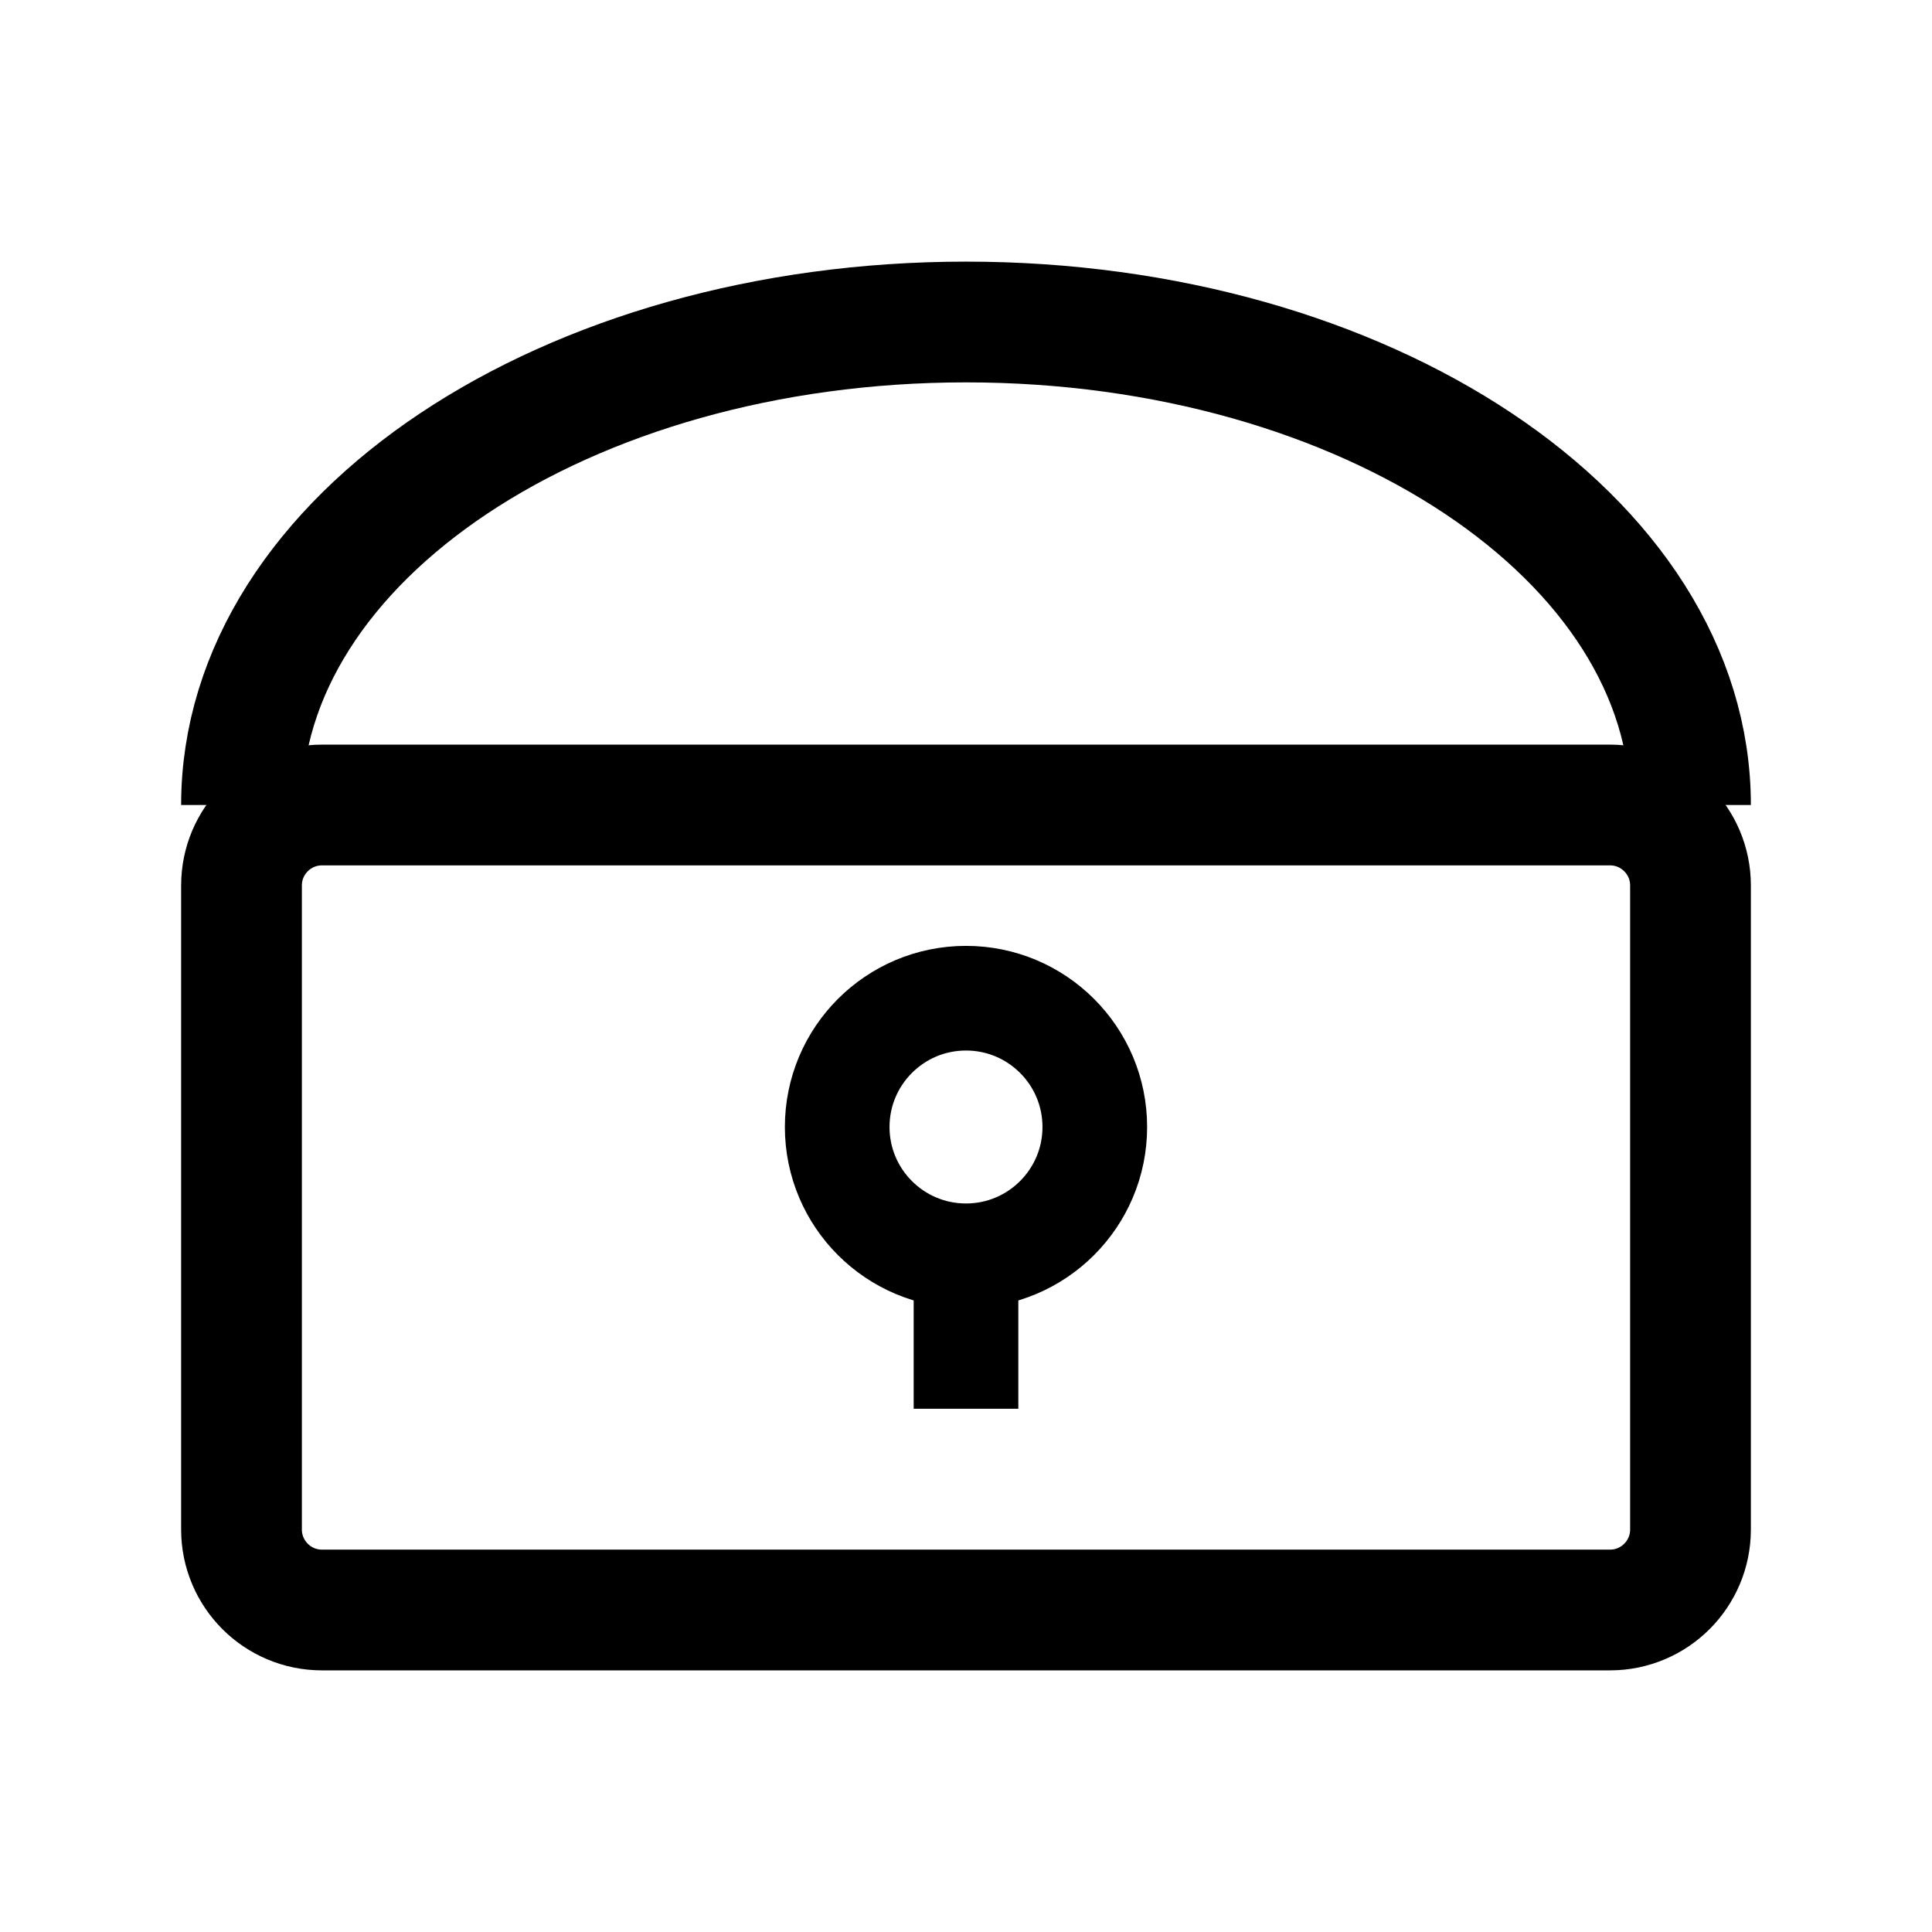
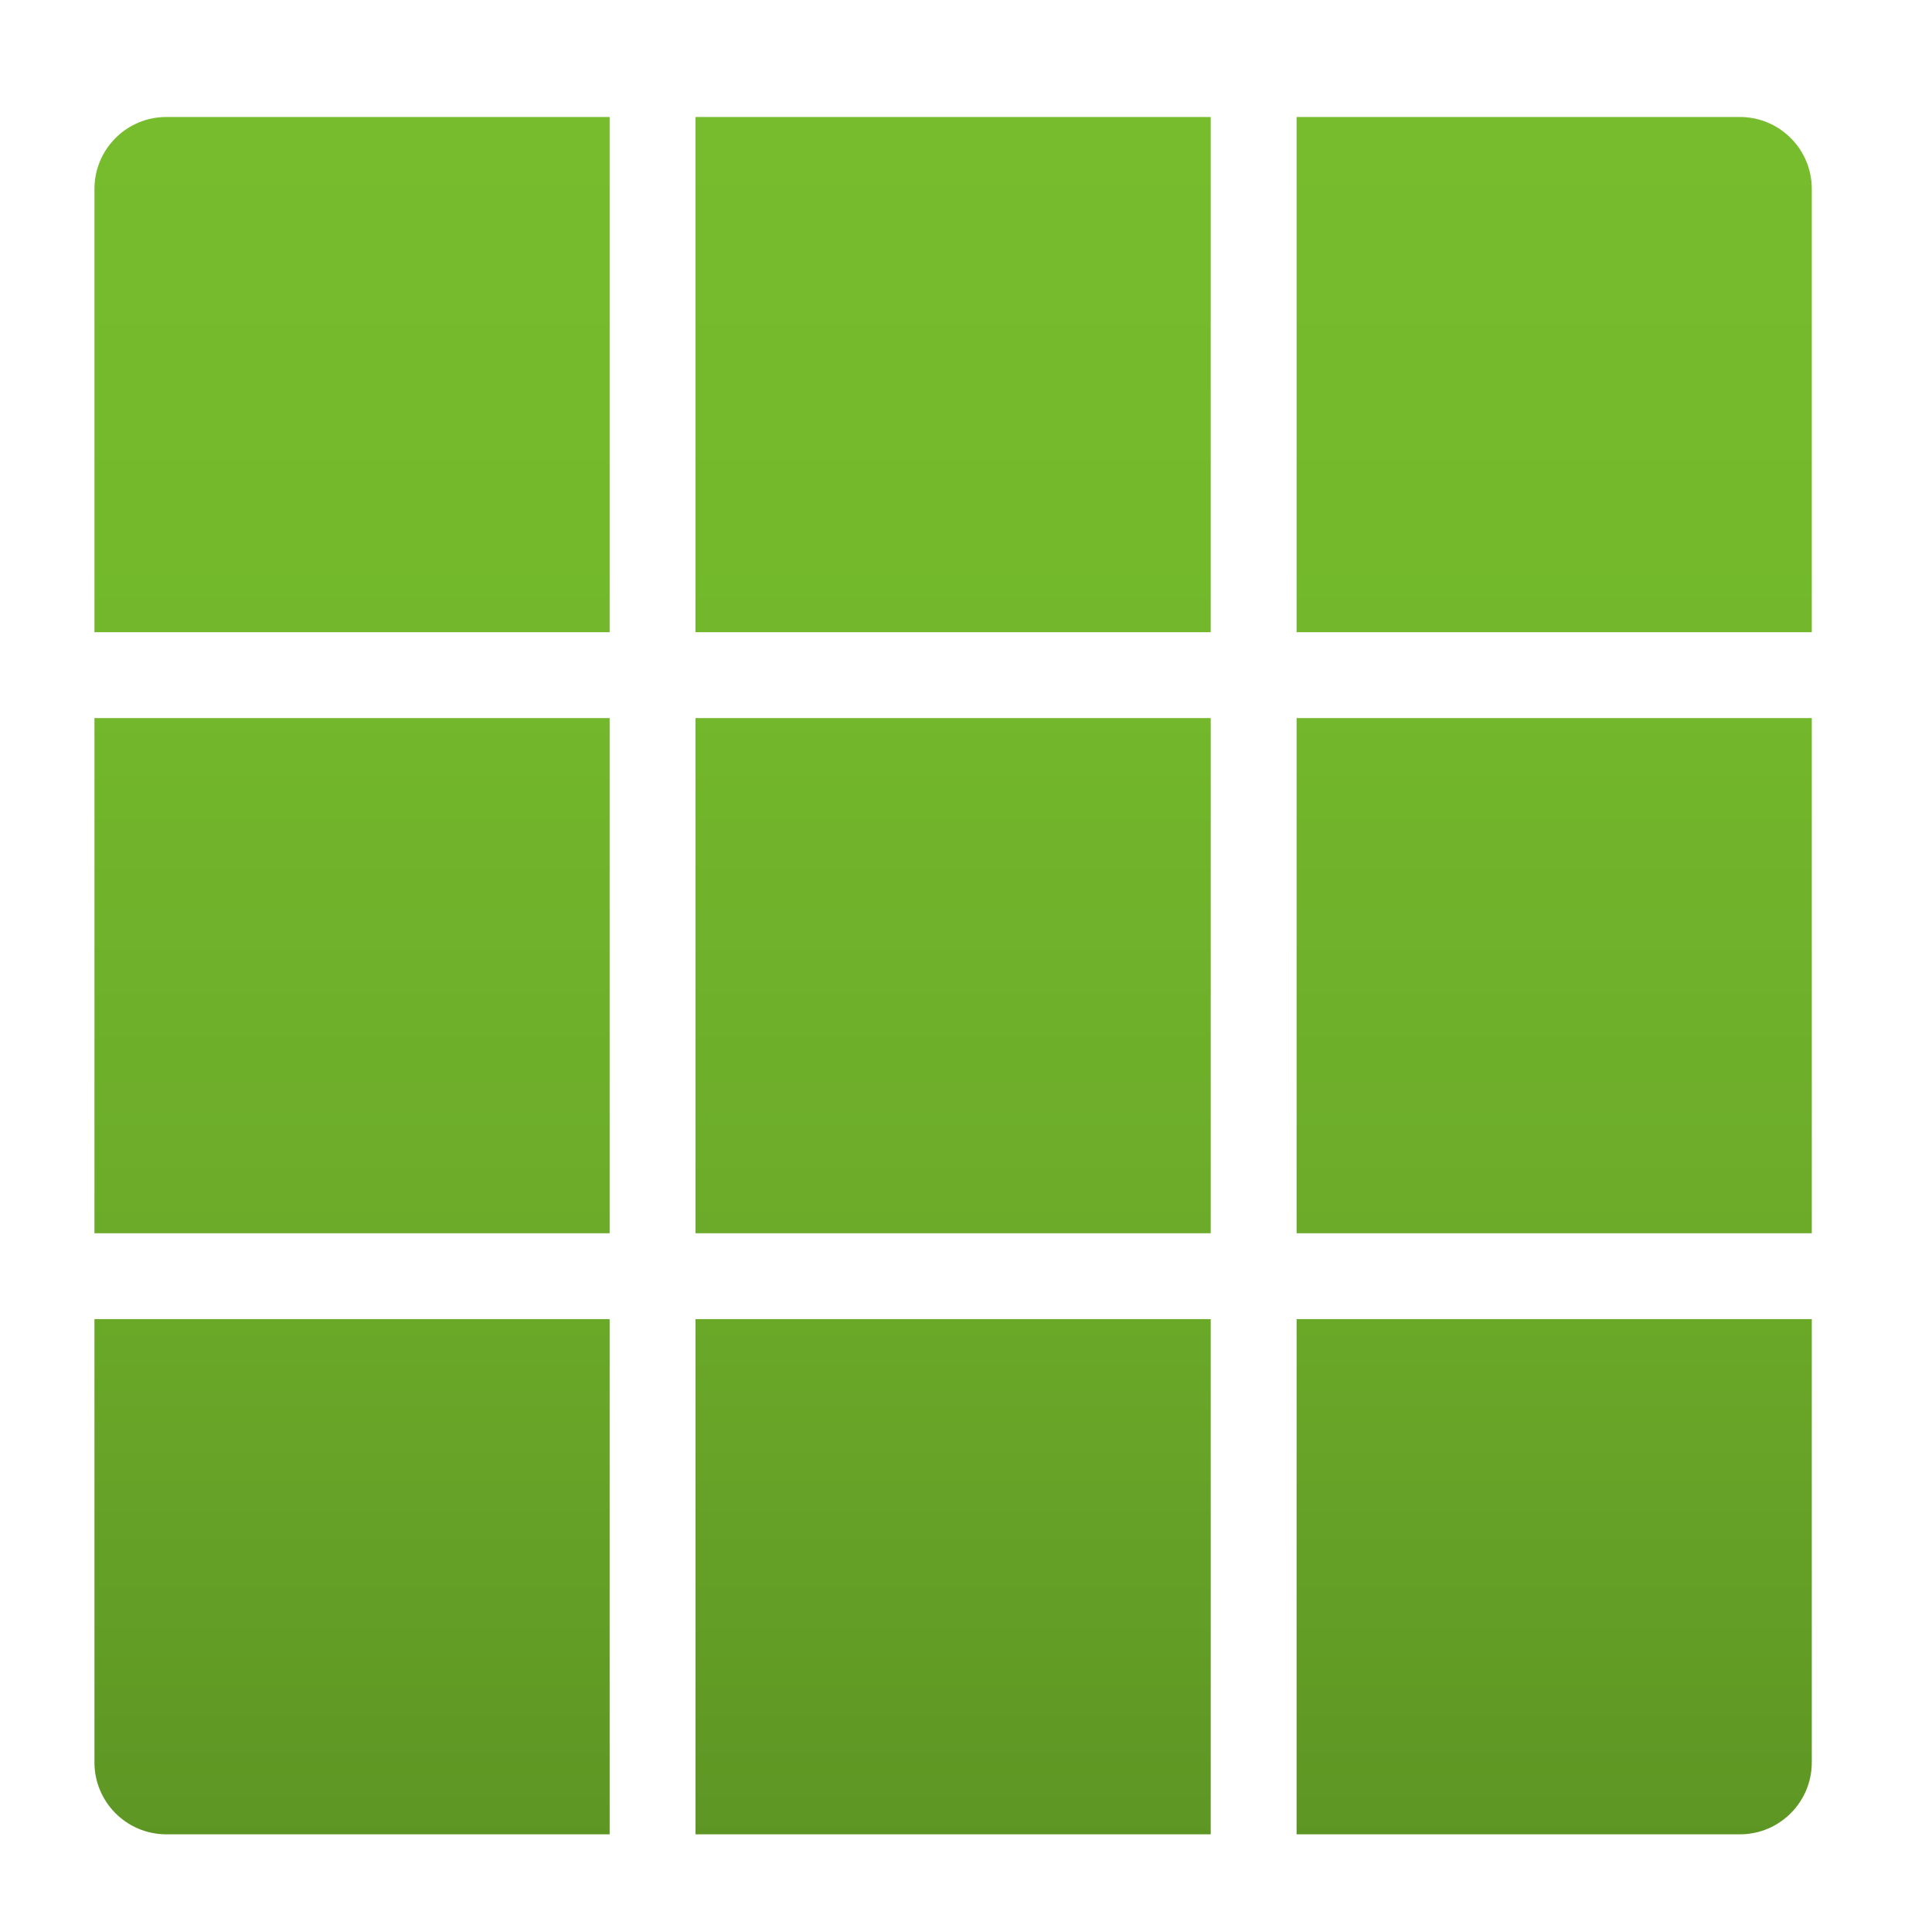
- <svg xmlns="http://www.w3.org/2000/svg" viewBox="0 0 24 24" class="azicon" role="img" aria-label="Unrecognized resource type">
-   <rect x="3" y="10" width="18" height="10" rx="1" fill="none" stroke="currentColor" stroke-width="1.5" />
-   <path d="M3 10 a9 6 0 0 1 18 0" fill="none" stroke="currentColor" stroke-width="1.5" />
-   <circle cx="12" cy="14" r="1.6" fill="none" stroke="currentColor" stroke-width="1.3" />
-   <line x1="12" y1="15.6" x2="12" y2="17.5" stroke="currentColor" stroke-width="1.3" />
+ <svg xmlns="http://www.w3.org/2000/svg" id="e0b4f447-d5a9-47e3-90e1-f2184bb9d14a" width="18" height="18" viewBox="0 0 18 18">
+   <defs>
+     <linearGradient id="a3fc5392-9f45-473e-a2d4-5f63fa8e0710" x1="8.88" y1="17.09" x2="8.88" y2="1.09" gradientUnits="userSpaceOnUse">
+       <stop offset="0" stop-color="#5e9624" />
+       <stop offset="0.01" stop-color="#5e9724" />
+       <stop offset="0.35" stop-color="#6cab29" />
+       <stop offset="0.68" stop-color="#73b82c" />
+       <stop offset="1" stop-color="#76bc2d" />
+     </linearGradient>
+   </defs>
+   <path d="M6.48,12.29h4.8v4.8H6.48ZM.88,5.89h4.8V1.09H1.55a.67.67,0,0,0-.67.67Zm.67,11.2H5.68v-4.8H.88v4.13A.67.67,0,0,0,1.55,17.09Zm-.67-5.6h4.8V6.69H.88Zm11.2,5.6h4.14a.67.67,0,0,0,.66-.67V12.29h-4.8Zm-5.6-5.6h4.8V6.69H6.48Zm5.6,0h4.8V6.69h-4.8Zm0-10.4v4.8h4.8V1.76a.67.67,0,0,0-.66-.67Zm-5.6,4.8h4.8V1.09H6.48Z" fill="url(#a3fc5392-9f45-473e-a2d4-5f63fa8e0710)" />
</svg>
